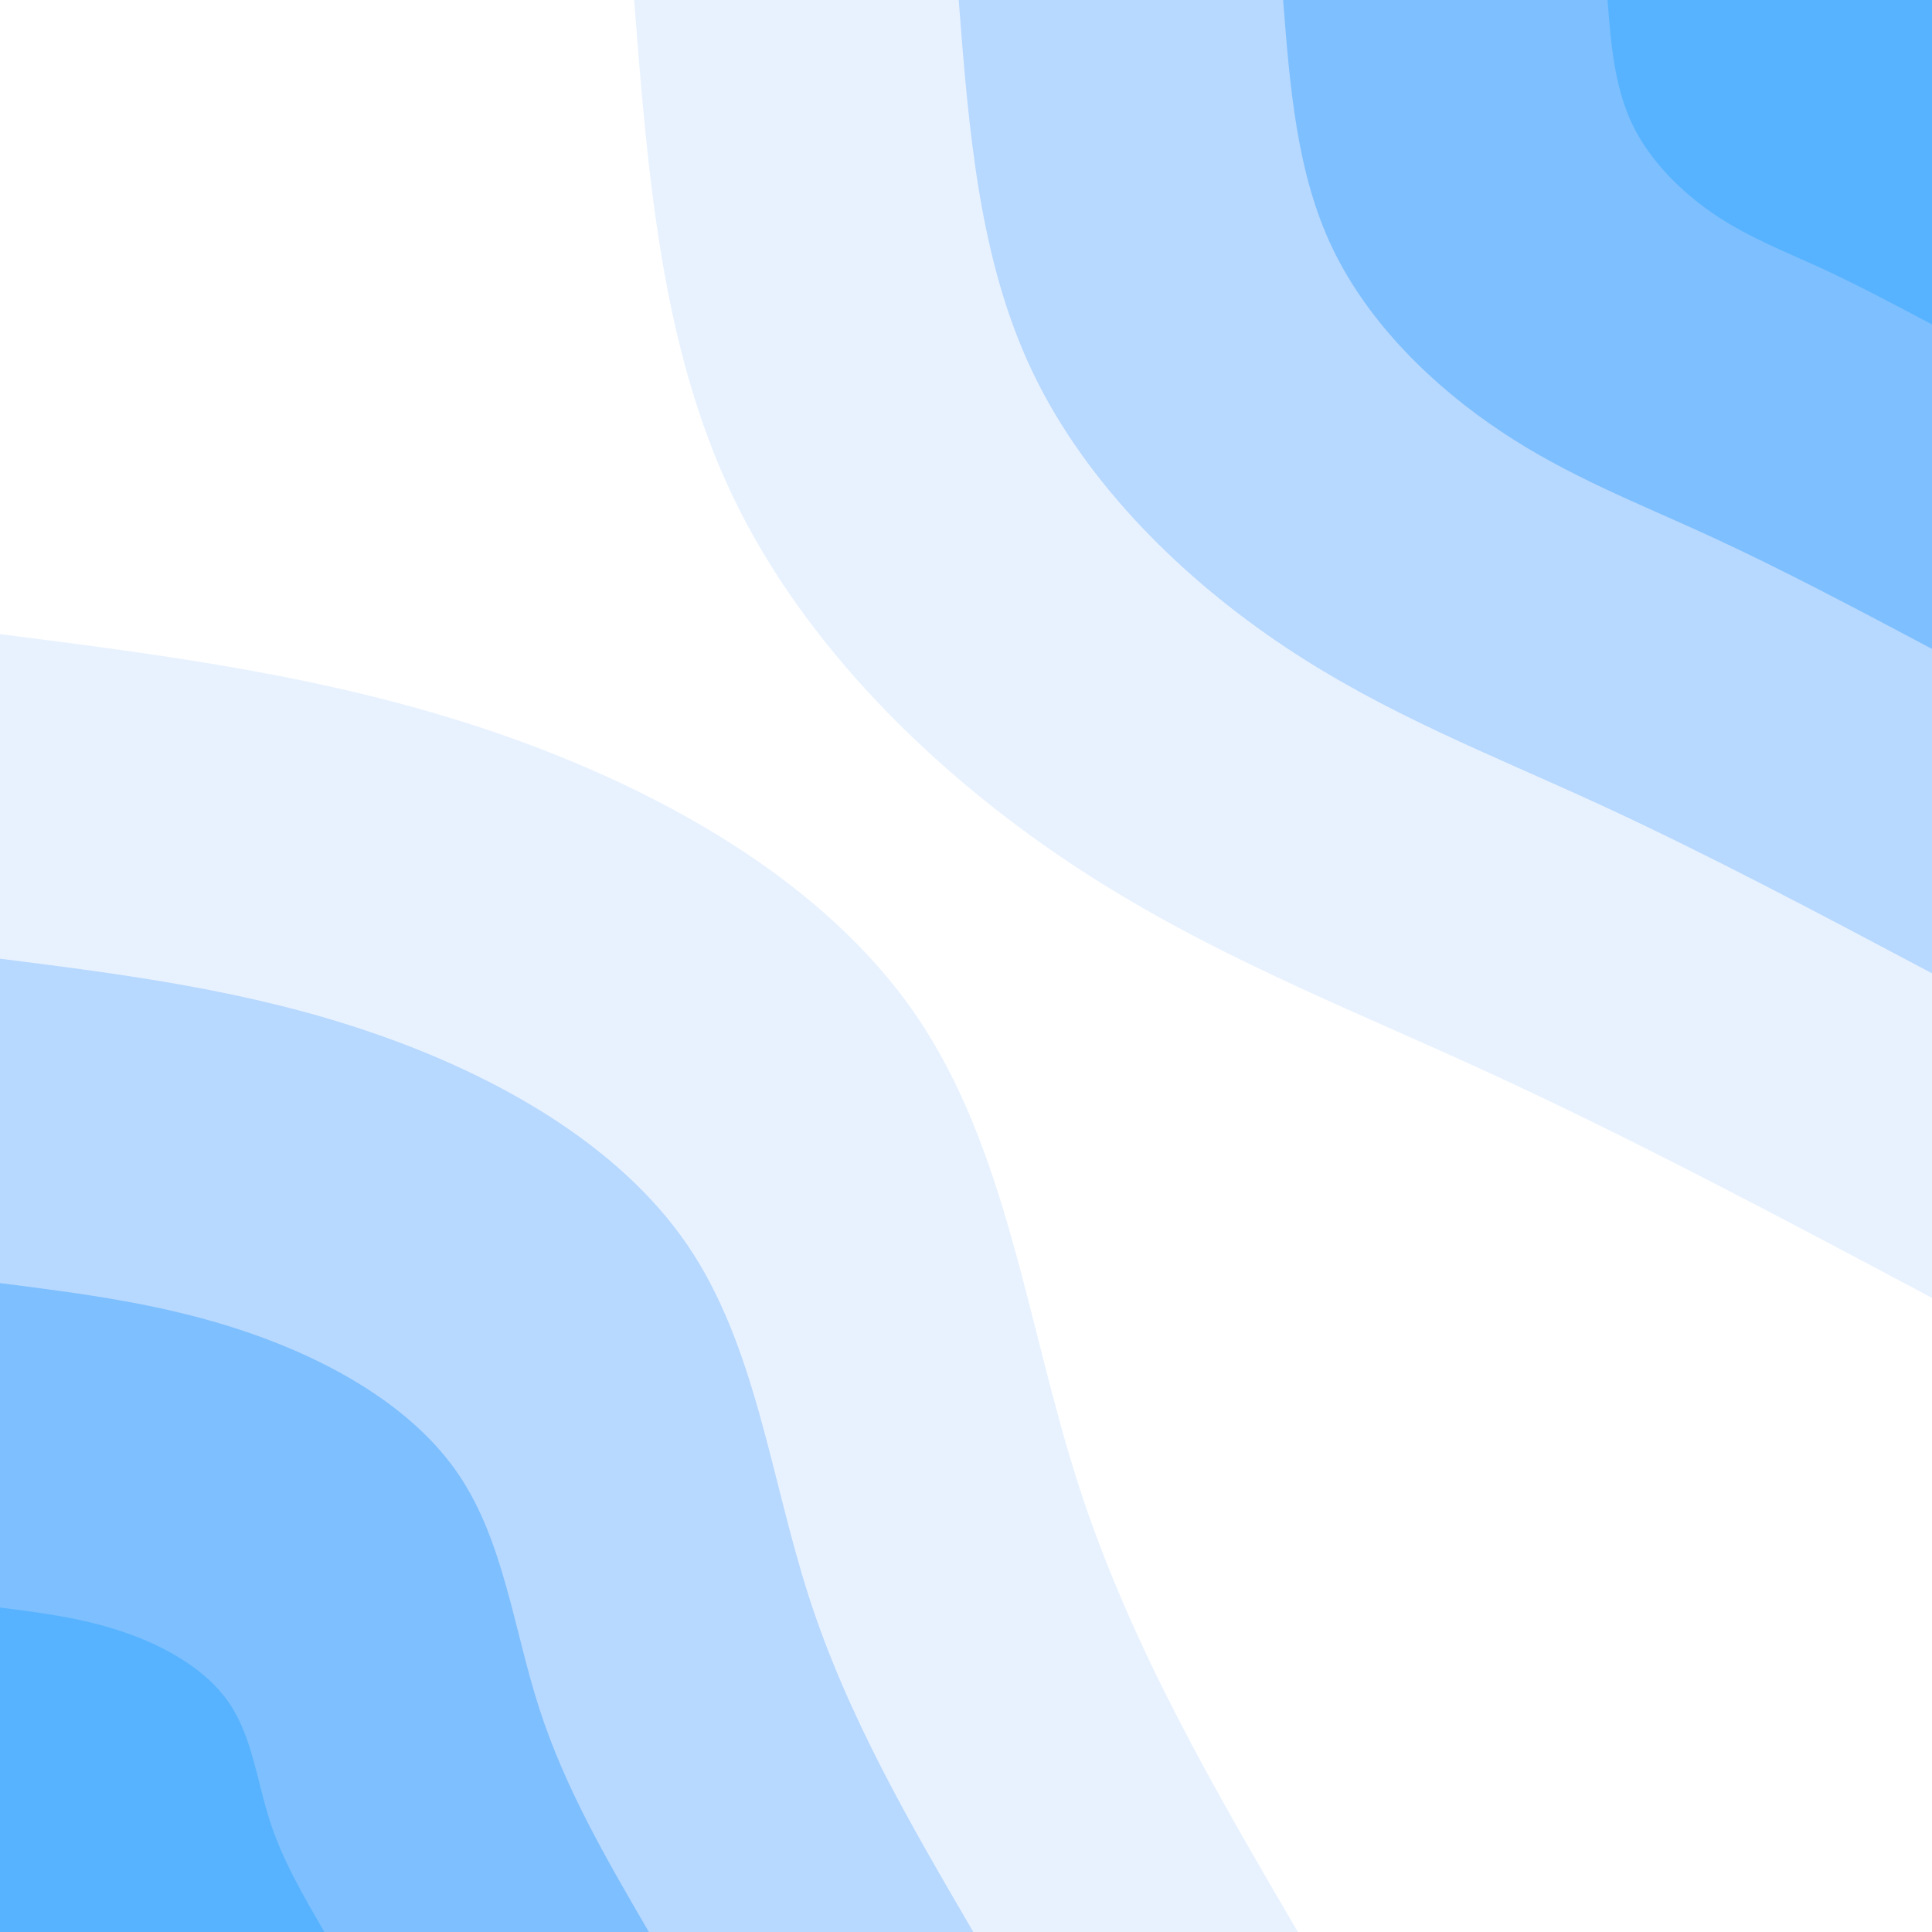
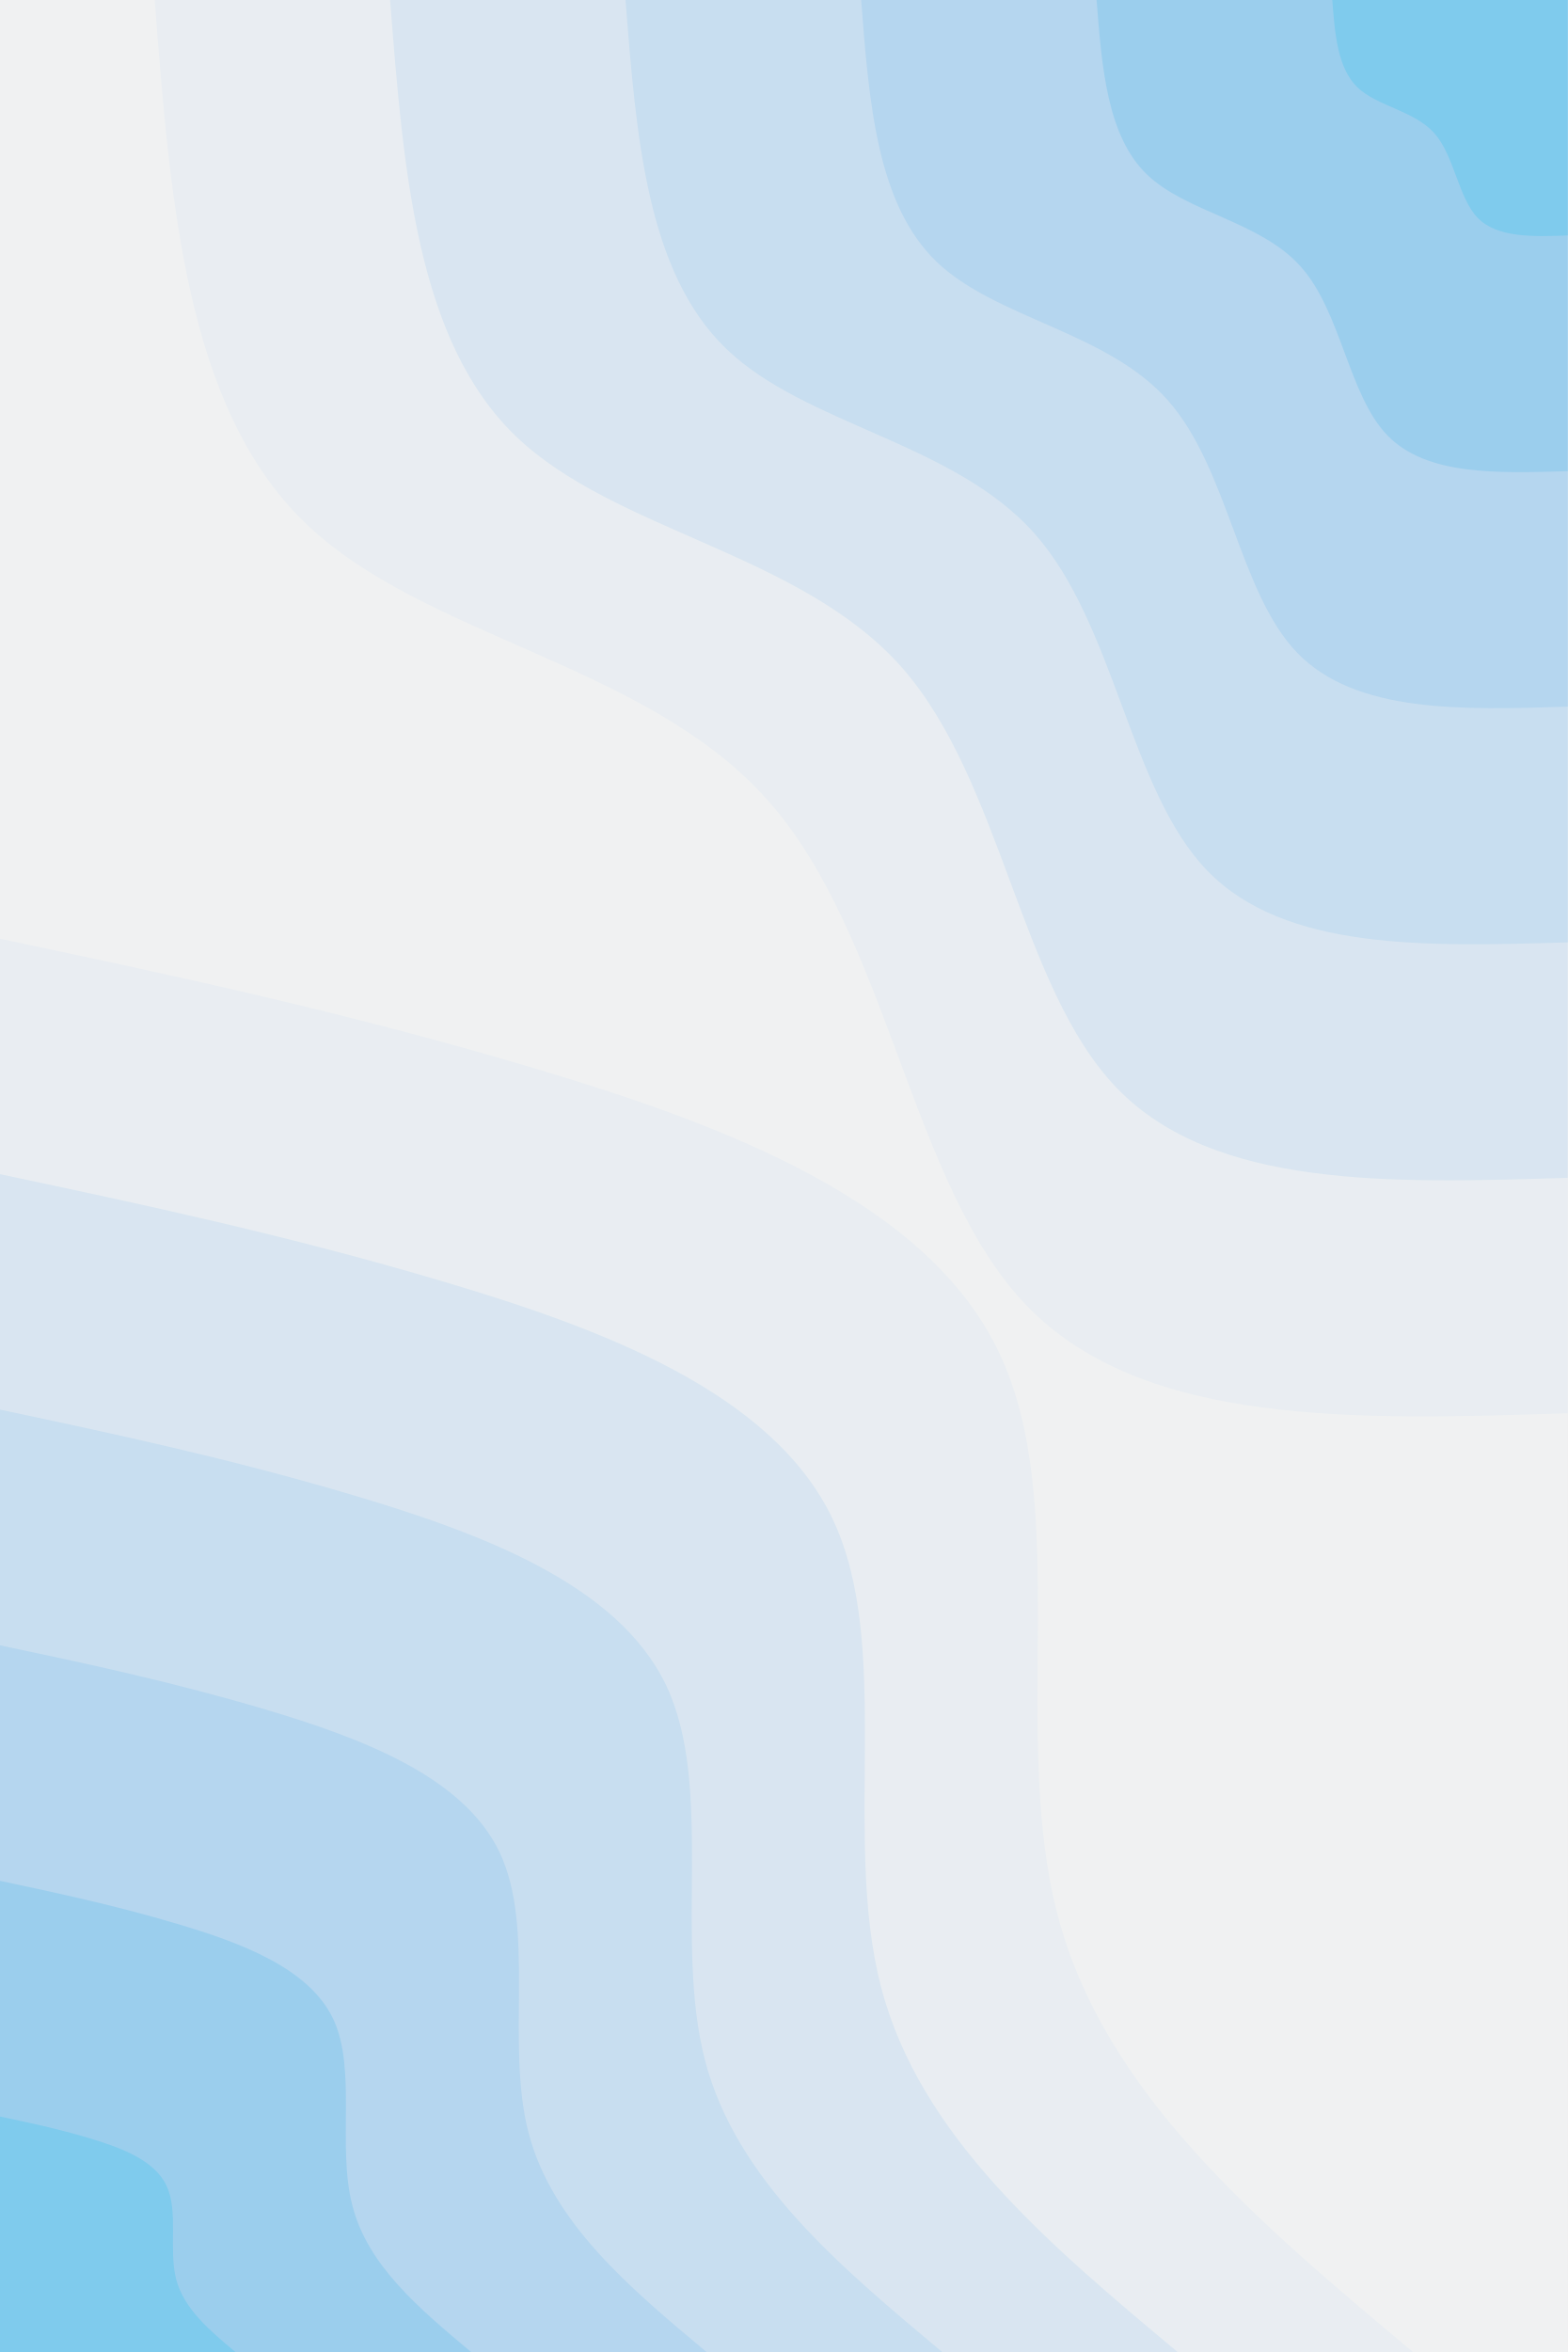
- <svg xmlns="http://www.w3.org/2000/svg" id="visual" viewBox="0 0 1400 1400" width="1400" height="1400" version="1.1">
-   <rect x="0" y="0" width="1400" height="1400" fill="#fff" />
+ <svg xmlns="http://www.w3.org/2000/svg" id="visual" viewBox="0 0 600 900" width="600" height="900" opacity="0.5" version="1.1">
+   <rect x="0" y="0" width="600" height="900" fill="#f0f2f4" />
  <defs>
    <linearGradient id="grad1_0" x1="0%" y1="0%" x2="100%" y2="100%">
-       <stop offset="30%" stop-color="#57b3ff" stop-opacity="1" />
-       <stop offset="70%" stop-color="#57b3ff" stop-opacity="1" />
+       <stop offset="30%" stop-color="#0ea5e9" stop-opacity="1" />
+       <stop offset="70%" stop-color="#0ea5e9" stop-opacity="1" />
    </linearGradient>
  </defs>
  <defs>
    <linearGradient id="grad1_1" x1="0%" y1="0%" x2="100%" y2="100%">
-       <stop offset="30%" stop-color="#57b3ff" stop-opacity="1" />
-       <stop offset="70%" stop-color="#9cccff" stop-opacity="1" />
+       <stop offset="30%" stop-color="#0ea5e9" stop-opacity="1" />
+       <stop offset="70%" stop-color="#62b4ec" stop-opacity="1" />
    </linearGradient>
  </defs>
  <defs>
    <linearGradient id="grad1_2" x1="0%" y1="0%" x2="100%" y2="100%">
-       <stop offset="30%" stop-color="#d0e5ff" stop-opacity="1" />
-       <stop offset="70%" stop-color="#9cccff" stop-opacity="1" />
+       <stop offset="30%" stop-color="#8dc3ee" stop-opacity="1" />
+       <stop offset="70%" stop-color="#62b4ec" stop-opacity="1" />
    </linearGradient>
  </defs>
  <defs>
    <linearGradient id="grad1_3" x1="0%" y1="0%" x2="100%" y2="100%">
-       <stop offset="30%" stop-color="#d0e5ff" stop-opacity="1" />
-       <stop offset="70%" stop-color="#ffffff" stop-opacity="1" />
+       <stop offset="30%" stop-color="#8dc3ee" stop-opacity="1" />
+       <stop offset="70%" stop-color="#b1d2f0" stop-opacity="1" />
+     </linearGradient>
+   </defs>
+   <defs>
+     <linearGradient id="grad1_4" x1="0%" y1="0%" x2="100%" y2="100%">
+       <stop offset="30%" stop-color="#d1e2f2" stop-opacity="1" />
+       <stop offset="70%" stop-color="#b1d2f0" stop-opacity="1" />
+     </linearGradient>
+   </defs>
+   <defs>
+     <linearGradient id="grad1_5" x1="0%" y1="0%" x2="100%" y2="100%">
+       <stop offset="30%" stop-color="#d1e2f2" stop-opacity="1" />
+       <stop offset="70%" stop-color="#f0f2f4" stop-opacity="1" />
    </linearGradient>
  </defs>
  <defs>
    <linearGradient id="grad2_0" x1="0%" y1="0%" x2="100%" y2="100%">
-       <stop offset="30%" stop-color="#57b3ff" stop-opacity="1" />
-       <stop offset="70%" stop-color="#57b3ff" stop-opacity="1" />
+       <stop offset="30%" stop-color="#0ea5e9" stop-opacity="1" />
+       <stop offset="70%" stop-color="#0ea5e9" stop-opacity="1" />
    </linearGradient>
  </defs>
  <defs>
    <linearGradient id="grad2_1" x1="0%" y1="0%" x2="100%" y2="100%">
-       <stop offset="30%" stop-color="#9cccff" stop-opacity="1" />
-       <stop offset="70%" stop-color="#57b3ff" stop-opacity="1" />
+       <stop offset="30%" stop-color="#62b4ec" stop-opacity="1" />
+       <stop offset="70%" stop-color="#0ea5e9" stop-opacity="1" />
    </linearGradient>
  </defs>
  <defs>
    <linearGradient id="grad2_2" x1="0%" y1="0%" x2="100%" y2="100%">
-       <stop offset="30%" stop-color="#9cccff" stop-opacity="1" />
-       <stop offset="70%" stop-color="#d0e5ff" stop-opacity="1" />
+       <stop offset="30%" stop-color="#62b4ec" stop-opacity="1" />
+       <stop offset="70%" stop-color="#8dc3ee" stop-opacity="1" />
    </linearGradient>
  </defs>
  <defs>
    <linearGradient id="grad2_3" x1="0%" y1="0%" x2="100%" y2="100%">
-       <stop offset="30%" stop-color="#ffffff" stop-opacity="1" />
-       <stop offset="70%" stop-color="#d0e5ff" stop-opacity="1" />
+       <stop offset="30%" stop-color="#b1d2f0" stop-opacity="1" />
+       <stop offset="70%" stop-color="#8dc3ee" stop-opacity="1" />
    </linearGradient>
  </defs>
-   <g transform="translate(1400, 0)">
-     <path d="M0 940.5C-108.5 882.8 -217.1 825.1 -321.8 777C-426.6 728.8 -527.5 690.2 -625.1 625.1C-722.7 560 -816.9 468.5 -868.9 359.9C-920.9 251.3 -930.7 125.7 -940.5 0L0 0Z" fill="#e8f2ff" />
-     <path d="M0 705.3C-81.4 662.1 -162.8 618.9 -241.4 582.7C-319.9 546.6 -395.6 517.6 -468.8 468.8C-542 420 -612.6 351.4 -651.6 269.9C-690.6 188.5 -698 94.2 -705.3 0L0 0Z" fill="#b7d8ff" />
-     <path d="M0 470.2C-54.3 441.4 -108.5 412.6 -160.9 388.5C-213.3 364.4 -263.8 345.1 -312.5 312.5C-361.3 280 -408.4 234.2 -434.4 179.9C-460.4 125.7 -465.3 62.8 -470.2 0L0 0Z" fill="#7dbfff" />
-     <path d="M0 235.1C-27.1 220.7 -54.3 206.3 -80.5 194.2C-106.6 182.2 -131.9 172.5 -156.3 156.3C-180.7 140 -204.2 117.1 -217.2 90C-230.2 62.8 -232.7 31.4 -235.1 0L0 0Z" fill="#57b3ff" />
+   <defs>
+     <linearGradient id="grad2_4" x1="0%" y1="0%" x2="100%" y2="100%">
+       <stop offset="30%" stop-color="#b1d2f0" stop-opacity="1" />
+       <stop offset="70%" stop-color="#d1e2f2" stop-opacity="1" />
+     </linearGradient>
+   </defs>
+   <defs>
+     <linearGradient id="grad2_5" x1="0%" y1="0%" x2="100%" y2="100%">
+       <stop offset="30%" stop-color="#f0f2f4" stop-opacity="1" />
+       <stop offset="70%" stop-color="#d1e2f2" stop-opacity="1" />
+     </linearGradient>
+   </defs>
+   <g transform="translate(600, 0)">
+     <path d="M0 540.8C-81.2 543.4 -162.3 545.9 -207 499.7C-251.6 453.5 -259.7 358.5 -306.2 306.2C-352.7 253.8 -437.7 244.1 -483.2 200.1C-528.7 156.2 -534.8 78.1 -540.8 0L0 0Z" fill="#e1eaf3" />
+     <path d="M0 450.7C-67.6 452.8 -135.3 454.9 -172.5 416.4C-209.7 377.9 -216.4 298.8 -255.1 255.1C-293.9 211.5 -364.7 203.4 -402.7 166.8C-440.6 130.2 -445.6 65.1 -450.7 0L0 0Z" fill="#c1daf1" />
+     <path d="M0 360.6C-54.1 362.2 -108.2 363.9 -138 333.1C-167.7 302.3 -173.1 239 -204.1 204.1C-235.1 169.2 -291.8 162.7 -322.1 133.4C-352.5 104.1 -356.5 52.1 -360.6 0L0 0Z" fill="#9fcbef" />
+     <path d="M0 270.4C-40.6 271.7 -81.2 272.9 -103.5 249.8C-125.8 226.7 -129.8 179.3 -153.1 153.1C-176.3 126.9 -218.8 122 -241.6 100.1C-264.4 78.1 -267.4 39.1 -270.4 0L0 0Z" fill="#79bbed" />
+     <path d="M0 180.3C-27.1 181.1 -54.1 182 -69 166.6C-83.9 151.2 -86.6 119.5 -102.1 102.1C-117.6 84.6 -145.9 81.4 -161.1 66.7C-176.2 52.1 -178.3 26 -180.3 0L0 0Z" fill="#46acea" />
+     <path d="M0 90.1C-13.5 90.6 -27.1 91 -34.5 83.3C-41.9 75.6 -43.3 59.8 -51 51C-58.8 42.3 -72.9 40.7 -80.5 33.4C-88.1 26 -89.1 13 -90.1 0L0 0Z" fill="#0ea5e9" />
  </g>
-   <g transform="translate(0, 1400)">
-     <path d="M0 -940.5C120.3 -925.2 240.5 -909.9 359.9 -868.9C479.3 -827.8 597.7 -761.1 664 -664C730.2 -566.9 744.2 -439.5 781.6 -323.8C819 -208 879.7 -104 940.5 0L0 0Z" fill="#e8f2ff" />
-     <path d="M0 -705.3C90.2 -693.9 180.4 -682.4 269.9 -651.6C359.4 -620.9 448.3 -570.8 498 -498C547.7 -425.2 558.2 -329.6 586.2 -242.8C614.2 -156 659.8 -78 705.3 0L0 0Z" fill="#b7d8ff" />
-     <path d="M0 -470.2C60.1 -462.6 120.3 -454.9 179.9 -434.4C239.6 -413.9 298.9 -380.5 332 -332C365.1 -283.4 372.1 -219.7 390.8 -161.9C409.5 -104 439.9 -52 470.2 0L0 0Z" fill="#7dbfff" />
-     <path d="M0 -235.1C30.1 -231.3 60.1 -227.5 90 -217.2C119.8 -207 149.4 -190.3 166 -166C182.6 -141.7 186.1 -109.9 195.4 -80.9C204.7 -52 219.9 -26 235.1 0L0 0Z" fill="#57b3ff" />
+   <g transform="translate(0, 900)">
+     <path d="M0 -540.8C65.7 -526.9 131.3 -513 203.6 -491.5C275.8 -470 354.7 -440.9 382.4 -382.4C410.2 -324 386.8 -236.2 404.7 -167.6C422.5 -99 481.7 -49.5 540.8 0L0 0Z" fill="#e1eaf3" />
+     <path d="M0 -450.7C54.7 -439.1 109.4 -427.5 169.7 -409.6C229.9 -391.7 295.6 -367.4 318.7 -318.7C341.8 -270 322.3 -196.9 337.2 -139.7C352.1 -82.5 401.4 -41.2 450.7 0L0 0Z" fill="#c1daf1" />
+     <path d="M0 -360.6C43.8 -351.3 87.6 -342 135.7 -327.7C183.9 -313.3 236.5 -293.9 255 -255C273.4 -216 257.9 -157.5 269.8 -111.7C281.7 -66 321.1 -33 360.6 0L0 0Z" fill="#9fcbef" />
+     <path d="M0 -270.4C32.8 -263.5 65.7 -256.5 101.8 -245.8C137.9 -235 177.3 -220.4 191.2 -191.2C205.1 -162 193.4 -118.1 202.3 -83.8C211.3 -49.5 240.8 -24.7 270.4 0L0 0Z" fill="#79bbed" />
+     <path d="M0 -180.3C21.9 -175.6 43.8 -171 67.9 -163.8C91.9 -156.7 118.2 -147 127.5 -127.5C136.7 -108 128.9 -78.7 134.9 -55.9C140.8 -33 160.6 -16.5 180.3 0L0 0Z" fill="#46acea" />
+     <path d="M0 -90.1C10.9 -87.8 21.9 -85.5 33.9 -81.9C46 -78.3 59.1 -73.5 63.7 -63.7C68.4 -54 64.5 -39.4 67.4 -27.9C70.4 -16.5 80.3 -8.2 90.1 0L0 0Z" fill="#0ea5e9" />
  </g>
</svg>
